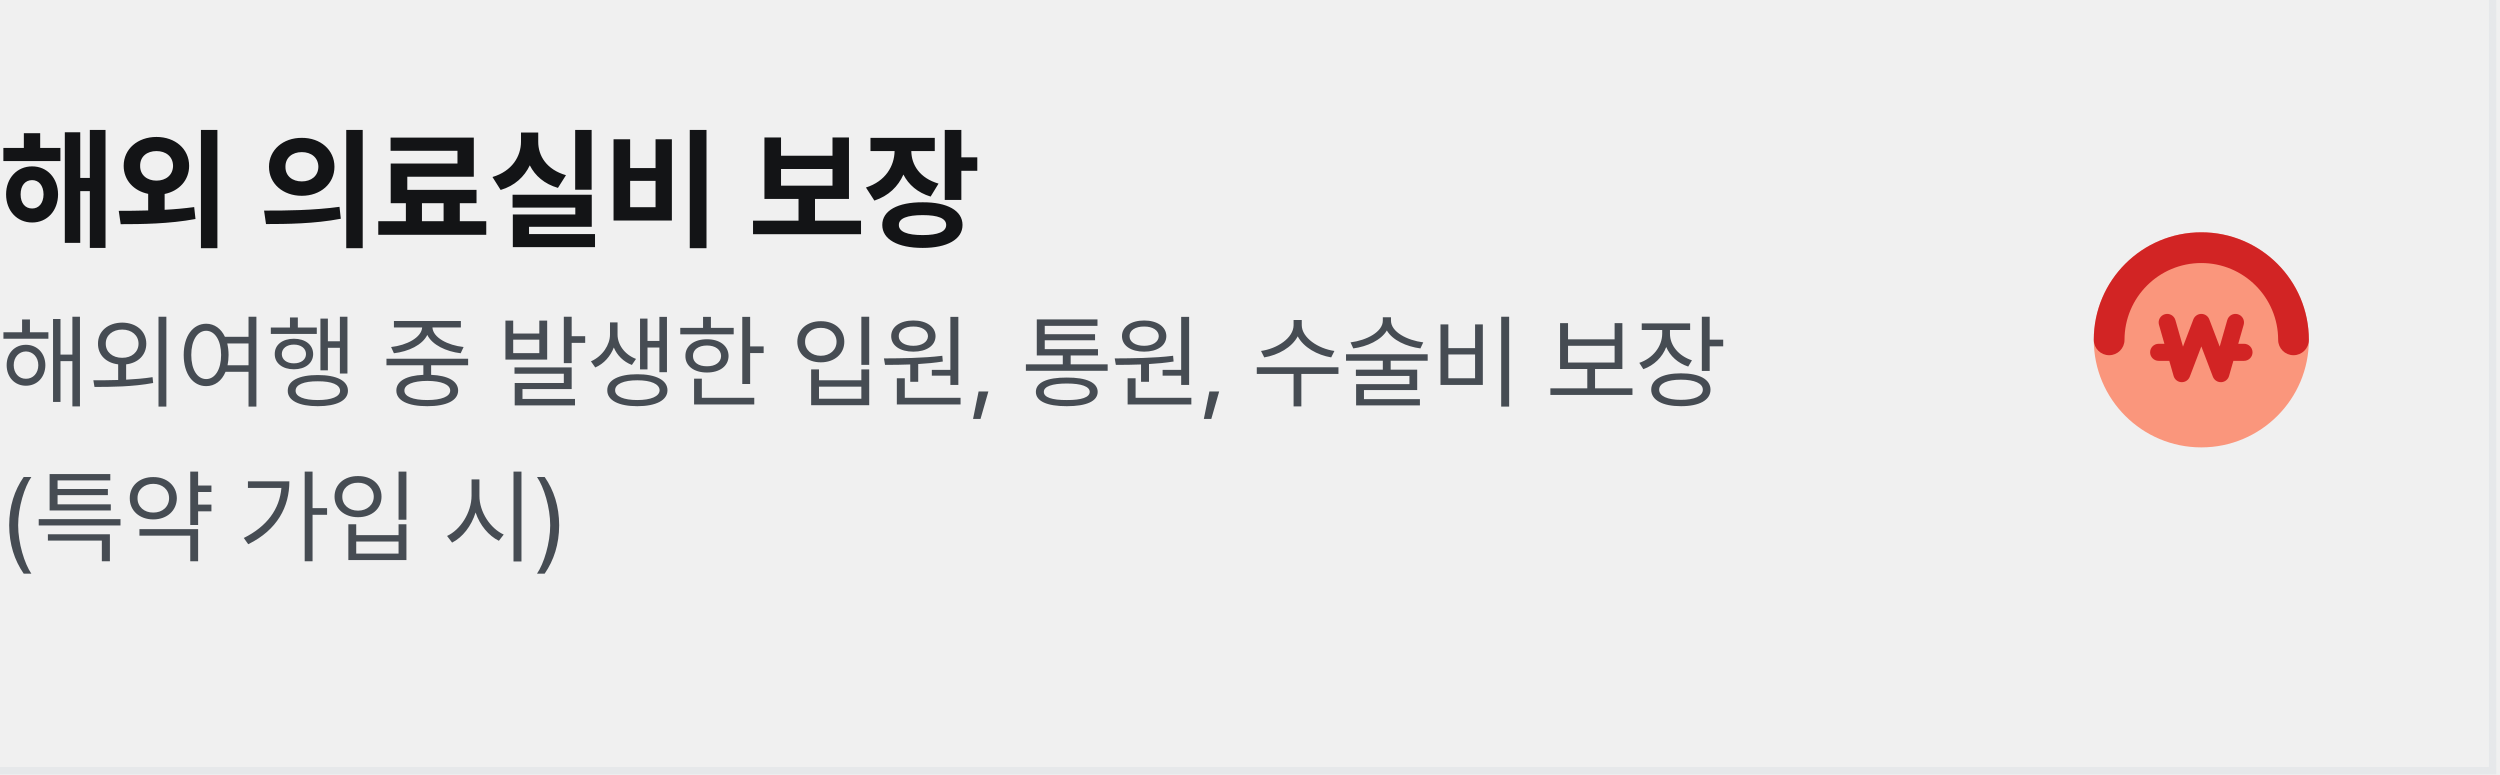
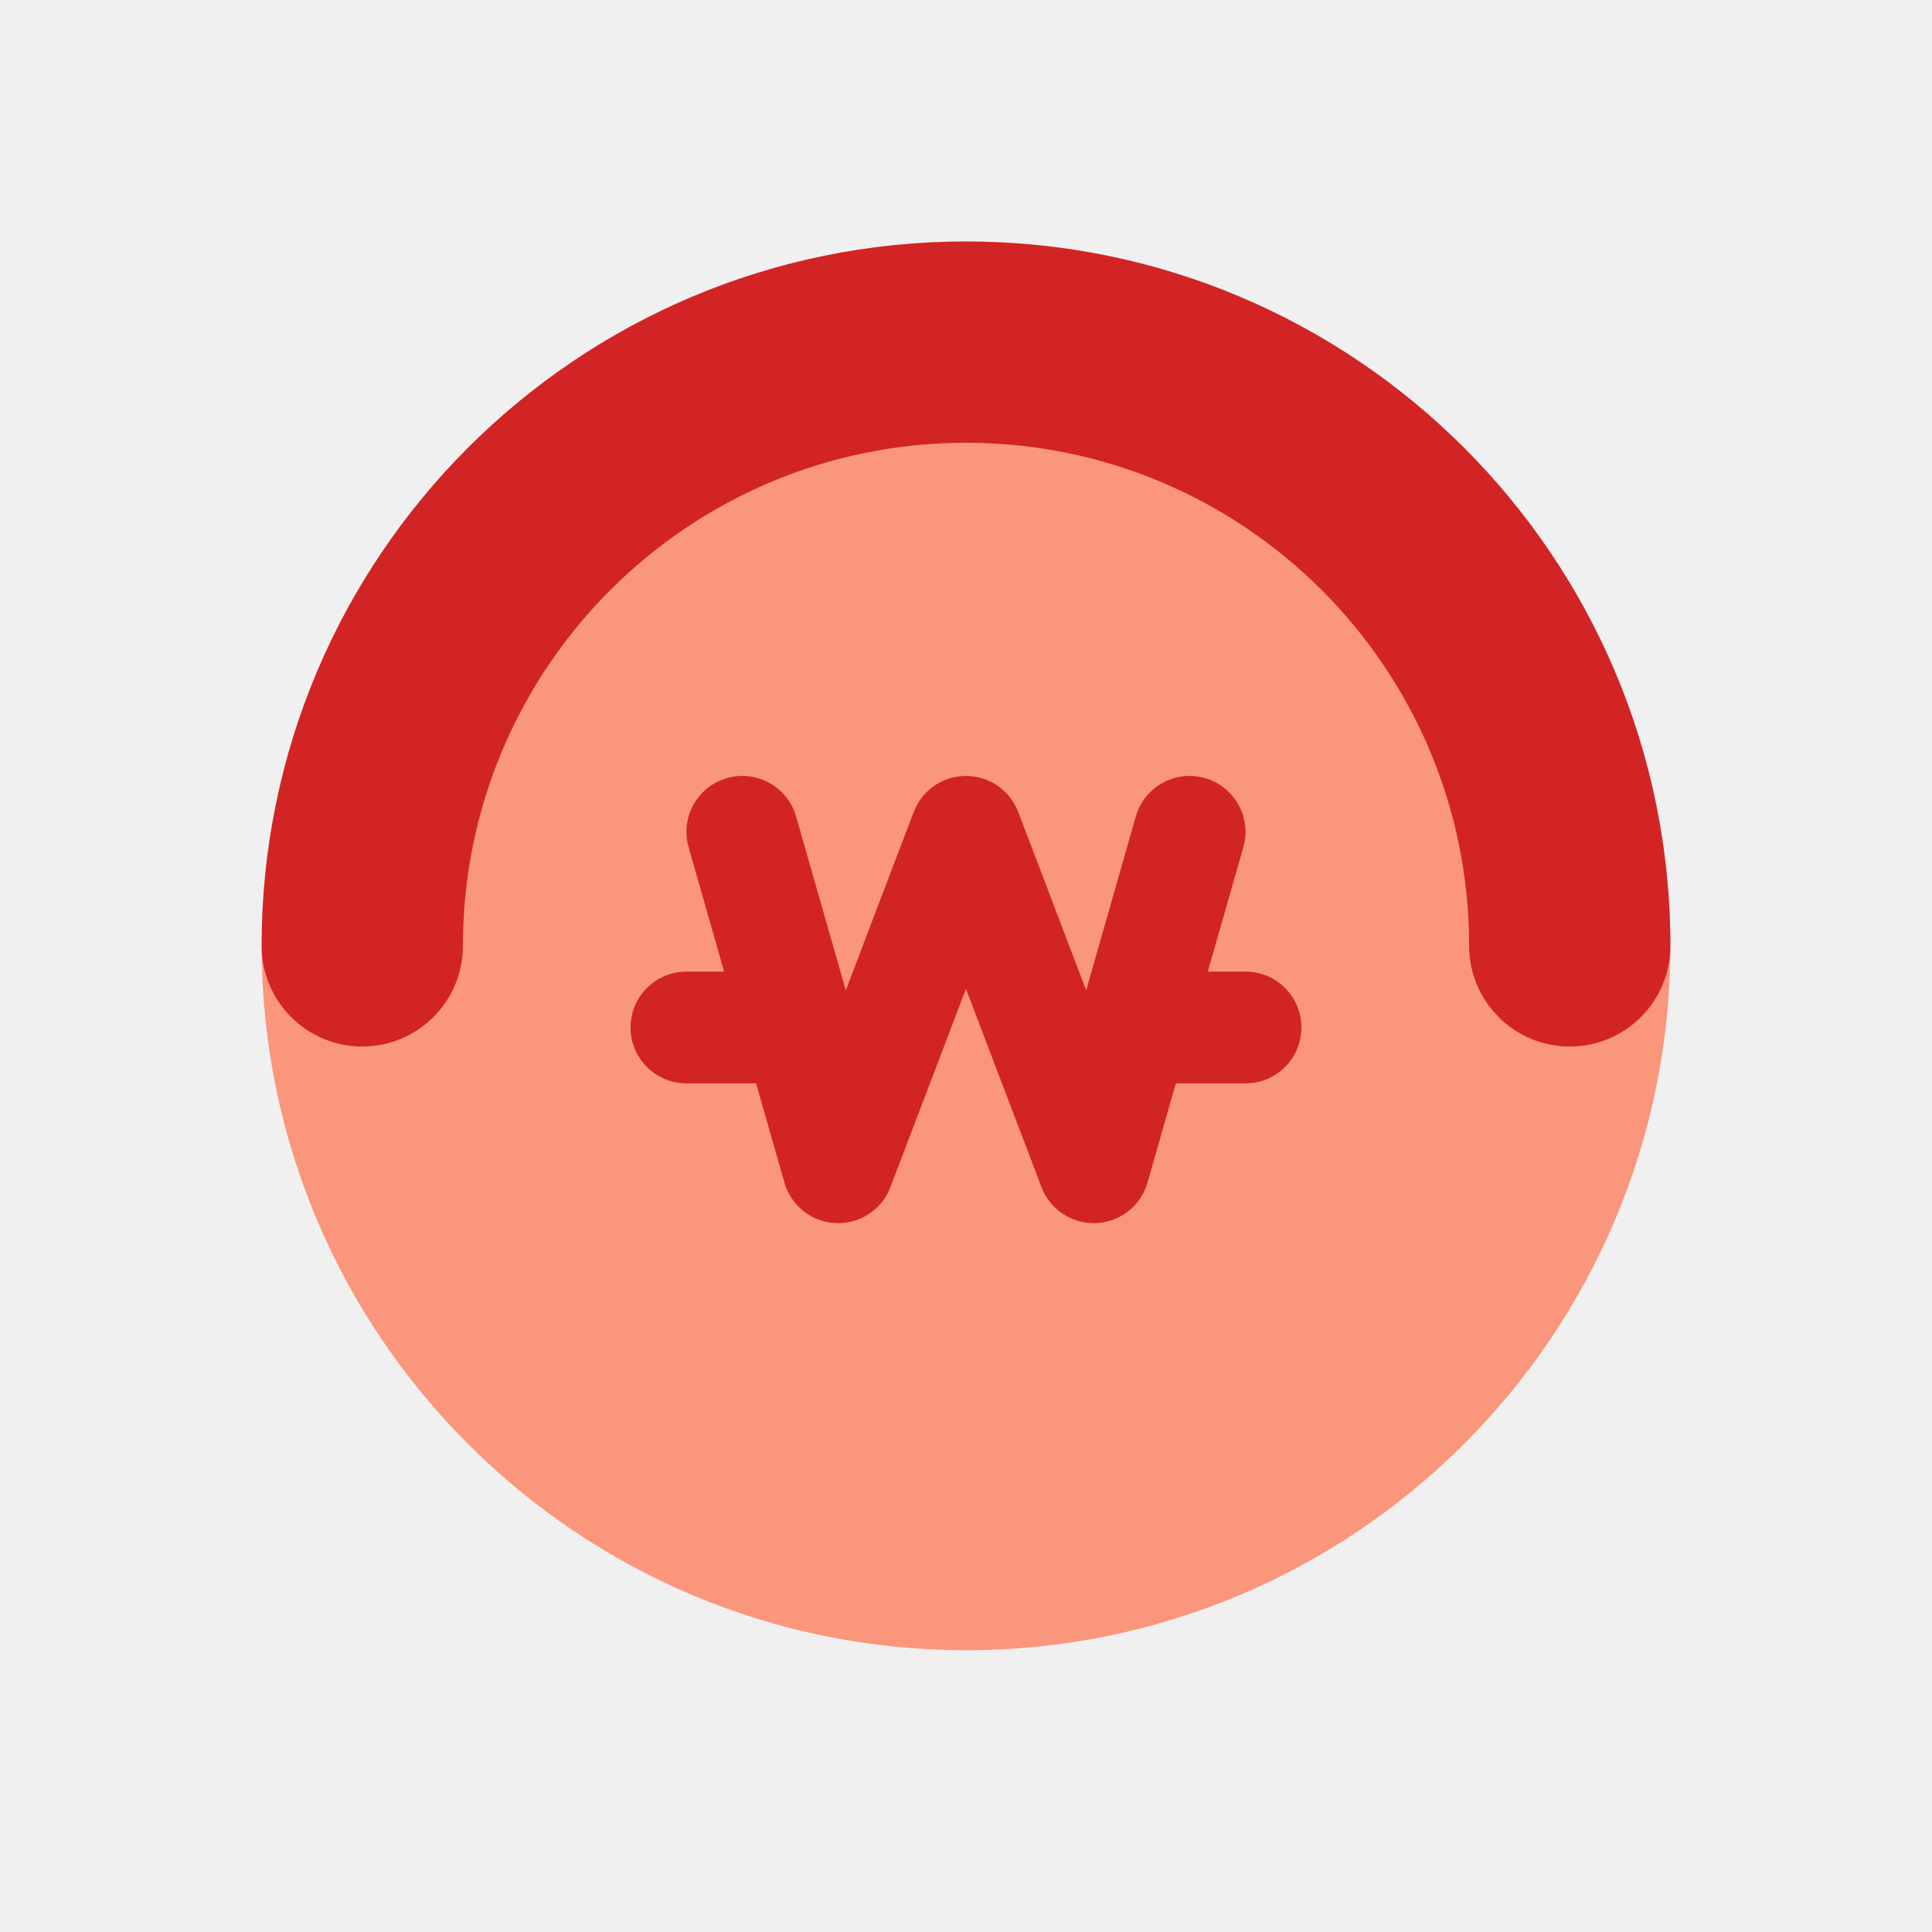
- <svg xmlns="http://www.w3.org/2000/svg" width="339" height="105" viewBox="0 0 339 105" fill="none">
-   <mask id="path-1-inside-1_22108_77959" fill="white">
-     <path d="M0 0H338.5V105H0V0Z" />
-   </mask>
-   <path d="M338.5 105V106H339.5V105H338.5ZM338.5 0H337.5V105H338.5H339.5V0H338.5ZM338.5 105V104H0V105V106H338.5V105Z" fill="#E6E8EA" mask="url(#path-1-inside-1_22108_77959)" />
-   <path d="M8.191 20.064V21.84H0.457V20.064H3.234V18.061H5.449V20.064H8.191ZM4.359 22.561C6.398 22.561 7.857 24.143 7.875 26.357C7.857 28.59 6.398 30.172 4.359 30.172C2.32 30.172 0.826 28.59 0.826 26.357C0.826 24.143 2.32 22.561 4.359 22.561ZM4.359 24.424C3.428 24.424 2.795 25.145 2.795 26.357C2.795 27.57 3.428 28.273 4.359 28.273C5.256 28.273 5.889 27.57 5.906 26.357C5.889 25.145 5.256 24.424 4.359 24.424ZM14.309 17.621V33.617H12.182V25.918H10.881V32.932H8.789V17.938H10.881V24.125H12.182V17.621H14.309ZM21.217 18.57C23.748 18.57 25.646 20.188 25.646 22.49C25.646 24.441 24.284 25.9 22.324 26.305V28.449C23.678 28.379 25.04 28.256 26.332 28.08L26.508 29.697C22.957 30.365 19.16 30.4 16.365 30.4L16.102 28.59C17.279 28.59 18.65 28.581 20.092 28.537V26.287C18.141 25.892 16.77 24.433 16.77 22.49C16.77 20.188 18.686 18.57 21.217 18.57ZM21.217 20.486C19.951 20.486 18.984 21.207 19.002 22.49C18.984 23.738 19.951 24.494 21.217 24.494C22.5 24.494 23.449 23.738 23.467 22.49C23.449 21.207 22.482 20.486 21.217 20.486ZM29.479 17.621V33.652H27.246V17.621H29.479ZM40.922 18.693C43.453 18.676 45.352 20.328 45.352 22.613C45.352 24.916 43.453 26.551 40.922 26.551C38.391 26.551 36.475 24.916 36.475 22.613C36.475 20.328 38.391 18.676 40.922 18.693ZM40.922 20.627C39.656 20.627 38.69 21.365 38.707 22.613C38.69 23.879 39.656 24.6 40.922 24.6C42.188 24.6 43.154 23.879 43.172 22.613C43.154 21.365 42.205 20.627 40.922 20.627ZM49.184 17.621V33.652H46.951V17.621H49.184ZM35.807 28.555C38.654 28.572 42.609 28.52 46.037 28.045L46.213 29.662C42.662 30.348 38.865 30.383 36.07 30.383L35.807 28.555ZM65.936 29.996V31.842H51.293V29.996H55.037V27.553H52.98V22.174H62.033V20.451H52.963V18.658H64.248V23.967H55.23V25.742H64.617V27.553H62.35V29.996H65.936ZM57.217 29.996H60.152V27.553H57.217V29.996ZM80.227 17.621V25.725H77.994V17.621H80.227ZM80.244 26.41V30.752H71.736V31.736H80.684V33.512H69.539V29.082H78.012V28.15H69.504V26.41H80.244ZM72.984 19.203C72.967 21.137 74.127 23 76.746 23.756L75.656 25.479C73.819 24.942 72.554 23.835 71.842 22.42C71.103 23.967 69.794 25.197 67.887 25.76L66.779 24.002C69.451 23.211 70.647 21.189 70.647 19.203V17.973H72.984V19.203ZM95.801 17.621V33.652H93.533V17.621H95.801ZM85.447 18.887V22.789H88.893V18.887H91.107V29.908H83.197V18.887H85.447ZM85.447 28.098H88.893V24.529H85.447V28.098ZM116.754 29.926V31.754H102.111V29.926H108.281V26.973H103.658V18.641H105.908V21.119H112.887V18.641H115.119V26.973H110.514V29.926H116.754ZM105.908 25.18H112.887V22.912H105.908V25.18ZM126.756 18.693V20.486H123.574C123.592 22.35 124.708 24.151 127.266 24.898L126.193 26.656C124.427 26.12 123.205 25.048 122.502 23.668C121.79 25.285 120.489 26.568 118.564 27.201L117.422 25.426C120.076 24.591 121.271 22.517 121.307 20.486H118.037V18.693H126.756ZM130.359 17.621V21.33H132.521V23.158H130.359V27.113H128.109V17.621H130.359ZM125.121 27.43C128.443 27.412 130.518 28.555 130.518 30.506C130.518 32.457 128.443 33.617 125.121 33.617C121.729 33.617 119.637 32.457 119.637 30.506C119.637 28.555 121.729 27.412 125.121 27.43ZM125.121 29.17C123.012 29.17 121.869 29.609 121.887 30.506C121.869 31.42 123.012 31.877 125.121 31.877C127.195 31.877 128.303 31.42 128.303 30.506C128.303 29.609 127.195 29.17 125.121 29.17Z" fill="#131416" />
-   <path d="M6.562 45.059V45.934H0.465V45.059H2.994V43.322H4.061V45.059H6.562ZM3.514 46.754C5.045 46.754 6.139 47.902 6.152 49.516C6.139 51.143 5.045 52.305 3.514 52.305C1.996 52.305 0.902 51.143 0.902 49.516C0.902 47.902 1.996 46.754 3.514 46.754ZM3.514 47.656C2.557 47.67 1.859 48.449 1.859 49.516C1.859 50.596 2.557 51.375 3.514 51.361C4.484 51.375 5.195 50.596 5.195 49.516C5.195 48.449 4.484 47.67 3.514 47.656ZM10.842 42.953V55.107H9.816V48.969H8.203V54.506H7.191V43.254H8.203V48.08H9.816V42.953H10.842ZM16.57 43.746C18.484 43.76 19.838 44.908 19.838 46.603C19.838 48.135 18.73 49.222 17.104 49.406V51.484C18.307 51.423 19.53 51.32 20.686 51.143L20.768 51.935C17.992 52.455 14.998 52.469 12.81 52.469L12.66 51.566C13.651 51.566 14.807 51.566 16.023 51.525V49.406C14.396 49.215 13.275 48.135 13.289 46.603C13.275 44.908 14.656 43.76 16.57 43.746ZM16.57 44.69C15.271 44.69 14.328 45.469 14.342 46.603C14.328 47.738 15.271 48.531 16.57 48.518C17.855 48.531 18.785 47.738 18.785 46.603C18.785 45.469 17.855 44.69 16.57 44.69ZM22.559 42.953V55.135H21.492V42.953H22.559ZM27.959 43.897C29.073 43.903 29.976 44.553 30.502 45.674H33.701V42.953H34.768V55.135H33.701V50.418H30.584C30.071 51.648 29.135 52.359 27.959 52.359C26.168 52.359 24.91 50.719 24.91 48.135C24.91 45.551 26.168 43.91 27.959 43.897ZM27.959 44.853C26.756 44.867 25.936 46.152 25.936 48.135C25.936 50.117 26.756 51.402 27.959 51.402C29.148 51.402 29.982 50.117 29.982 48.135C29.982 46.152 29.148 44.867 27.959 44.853ZM30.816 46.576C30.926 47.048 30.994 47.567 30.994 48.135C30.994 48.634 30.939 49.105 30.857 49.529H33.701V46.576H30.816ZM47.113 42.953V50.65H46.088V47.164H44.461V50.213H43.449V43.199H44.461V46.275H46.088V42.953H47.113ZM42.957 44.416V45.277H36.723V44.416H39.32V43.049H40.387V44.416H42.957ZM39.853 45.934C41.398 45.934 42.451 46.74 42.465 48.012C42.451 49.256 41.398 50.076 39.853 50.076C38.322 50.076 37.242 49.256 37.256 48.012C37.242 46.74 38.322 45.934 39.853 45.934ZM39.853 46.727C38.883 46.727 38.213 47.246 38.213 48.012C38.213 48.764 38.883 49.27 39.853 49.27C40.824 49.27 41.494 48.764 41.494 48.012C41.494 47.246 40.824 46.727 39.853 46.727ZM43.094 50.855C45.65 50.855 47.182 51.621 47.182 52.988C47.182 54.315 45.65 55.08 43.094 55.08C40.537 55.08 39.006 54.315 39.02 52.988C39.006 51.621 40.537 50.855 43.094 50.855ZM43.094 51.703C41.207 51.69 40.072 52.154 40.086 52.988C40.072 53.781 41.207 54.246 43.094 54.246C44.98 54.246 46.102 53.781 46.115 52.988C46.102 52.154 44.98 51.69 43.094 51.703ZM63.478 48.641V49.529H58.461V50.828C60.758 50.924 62.111 51.676 62.125 52.961C62.111 54.315 60.553 55.08 57.941 55.08C55.303 55.08 53.744 54.315 53.744 52.961C53.744 51.676 55.091 50.924 57.408 50.828V49.529H52.404V48.641H63.478ZM57.941 51.648C55.986 51.662 54.824 52.141 54.838 52.961C54.824 53.768 55.986 54.246 57.941 54.246C59.869 54.246 61.045 53.768 61.045 52.961C61.045 52.141 59.869 51.662 57.941 51.648ZM62.494 43.527V44.402H58.639C58.707 45.77 60.717 46.829 62.863 47.055L62.467 47.902C60.477 47.663 58.611 46.774 57.941 45.414C57.278 46.774 55.419 47.663 53.416 47.902L53.033 47.055C55.139 46.829 57.162 45.77 57.244 44.402H53.416V43.527H62.494ZM69.59 43.473V45.223H73.131V43.473H74.197V48.764H68.537V43.473H69.59ZM69.59 47.889H73.131V46.057H69.59V47.889ZM77.519 42.953V45.592H79.352V46.494H77.519V49.242H76.453V42.953H77.519ZM77.519 49.816V52.756H70.848V54.096H77.971V54.971H69.795V51.935H76.453V50.678H69.768V49.816H77.519ZM83.74 45.373C83.74 46.713 84.684 48.08 86.242 48.668L85.682 49.488C84.513 49.037 83.672 48.169 83.234 47.123C82.783 48.285 81.915 49.317 80.719 49.83L80.131 48.996C81.731 48.299 82.715 46.727 82.715 45.373V43.719H83.74V45.373ZM90.439 42.967V50.473H89.414V47.123H87.801V50.09H86.789V43.199H87.801V46.234H89.414V42.967H90.439ZM86.42 50.746C88.936 50.746 90.508 51.539 90.508 52.92C90.508 54.287 88.936 55.08 86.42 55.08C83.891 55.08 82.332 54.287 82.346 52.92C82.332 51.539 83.891 50.746 86.42 50.746ZM86.42 51.566C84.561 51.566 83.398 52.072 83.412 52.92C83.398 53.754 84.561 54.246 86.42 54.246C88.266 54.246 89.428 53.754 89.441 52.92C89.428 52.072 88.266 51.566 86.42 51.566ZM101.719 42.967V46.973H103.551V47.875H101.719V52.072H100.652V42.967H101.719ZM99.49 44.457V45.332H92.244V44.457H95.334V42.967H96.4V44.457H99.49ZM95.867 46.002C97.603 46.002 98.779 46.891 98.793 48.272C98.779 49.639 97.603 50.514 95.867 50.514C94.117 50.514 92.928 49.639 92.941 48.272C92.928 46.891 94.117 46.002 95.867 46.002ZM95.867 46.85C94.719 46.85 93.953 47.41 93.967 48.272C93.953 49.133 94.719 49.68 95.867 49.666C97.002 49.68 97.768 49.133 97.781 48.272C97.768 47.41 97.002 46.85 95.867 46.85ZM102.279 53.945V54.848H94.117V51.348H95.17V53.945H102.279ZM117.865 42.953V49.475H116.799V42.953H117.865ZM111.057 50.09V51.566H116.799V50.09H117.865V54.943H109.99V50.09H111.057ZM111.057 54.068H116.799V52.428H111.057V54.068ZM111.303 43.555C113.148 43.541 114.488 44.676 114.488 46.344C114.488 47.998 113.148 49.133 111.303 49.133C109.457 49.133 108.117 47.998 108.117 46.344C108.117 44.676 109.457 43.541 111.303 43.555ZM111.303 44.457C110.059 44.443 109.156 45.236 109.17 46.344C109.156 47.451 110.059 48.244 111.303 48.244C112.533 48.244 113.436 47.451 113.436 46.344C113.436 45.236 112.533 44.443 111.303 44.457ZM129.951 42.967V52.195H128.871V50.938H126.355V50.158H128.871V42.967H129.951ZM130.252 53.945V54.848H121.611V51.293H122.691V53.945H130.252ZM119.861 48.6C122.131 48.586 125.166 48.572 127.777 48.244L127.846 49.023C126.759 49.194 125.624 49.304 124.51 49.365V51.772H123.43V49.42C122.199 49.475 121.03 49.481 120.012 49.475L119.861 48.6ZM123.854 43.459C125.631 43.459 126.848 44.307 126.861 45.578C126.848 46.877 125.631 47.684 123.854 47.684C122.062 47.684 120.846 46.877 120.846 45.578C120.846 44.307 122.062 43.459 123.854 43.459ZM123.854 44.279C122.664 44.266 121.857 44.799 121.871 45.578C121.857 46.371 122.664 46.891 123.854 46.891C125.002 46.891 125.822 46.371 125.836 45.578C125.822 44.799 125.002 44.266 123.854 44.279ZM134.025 53.084L132.959 56.803H131.947L132.699 53.084H134.025ZM150.199 49.406V50.281H139.111V49.406H144.115V48.203H140.588V43.309H148.818V44.184H141.668V45.318H148.49V46.139H141.668V47.342H148.887V48.203H145.182V49.406H150.199ZM144.662 51.197C147.328 51.184 148.832 51.867 148.846 53.139C148.832 54.41 147.328 55.08 144.662 55.08C141.969 55.08 140.465 54.41 140.465 53.139C140.465 51.867 141.969 51.184 144.662 51.197ZM144.662 52.004C142.652 52.004 141.531 52.414 141.545 53.139C141.531 53.877 142.652 54.26 144.662 54.246C146.645 54.26 147.766 53.877 147.766 53.139C147.766 52.414 146.645 52.004 144.662 52.004ZM161.246 42.967V52.195H160.166V50.938H157.65V50.158H160.166V42.967H161.246ZM161.547 53.945V54.848H152.906V51.293H153.986V53.945H161.547ZM151.156 48.6C153.426 48.586 156.461 48.572 159.072 48.244L159.141 49.023C158.054 49.194 156.919 49.304 155.805 49.365V51.772H154.725V49.42C153.494 49.475 152.325 49.481 151.307 49.475L151.156 48.6ZM155.148 43.459C156.926 43.459 158.143 44.307 158.156 45.578C158.143 46.877 156.926 47.684 155.148 47.684C153.357 47.684 152.141 46.877 152.141 45.578C152.141 44.307 153.357 43.459 155.148 43.459ZM155.148 44.279C153.959 44.266 153.152 44.799 153.166 45.578C153.152 46.371 153.959 46.891 155.148 46.891C156.297 46.891 157.117 46.371 157.131 45.578C157.117 44.799 156.297 44.266 155.148 44.279ZM165.32 53.084L164.254 56.803H163.242L163.994 53.084H165.32ZM176.518 44.088C176.518 45.797 178.76 47.287 180.947 47.588L180.51 48.463C178.623 48.148 176.757 47.102 175.971 45.605C175.191 47.109 173.318 48.148 171.432 48.463L170.994 47.588C173.182 47.287 175.41 45.824 175.41 44.088V43.391H176.518V44.088ZM181.494 49.803V50.705H176.463V55.107H175.41V50.705H170.42V49.803H181.494ZM188.617 43.486C188.617 45.004 190.805 46.152 192.992 46.426L192.609 47.246C190.695 46.993 188.822 46.132 188.057 44.812C187.277 46.132 185.397 46.993 183.504 47.246L183.135 46.426C185.309 46.152 187.51 45.004 187.51 43.486V43.022H188.617V43.486ZM193.594 48.039V48.914H188.576V50.131H192.172V52.893H184.953V54.123H192.541V54.971H183.887V52.086H191.119V50.978H183.859V50.131H187.51V48.914H182.52V48.039H193.594ZM204.641 42.953V55.135H203.561V42.953H204.641ZM196.396 43.992V47.205H200.02V43.992H201.072V52.195H195.33V43.992H196.396ZM196.396 51.293H200.02V48.066H196.396V51.293ZM221.361 52.66V53.549H210.232V52.66H215.236V50.035H211.545V43.815H212.625V46.016H218.941V43.815H219.994V50.035H216.289V52.66H221.361ZM212.625 49.16H218.941V46.891H212.625V49.16ZM226.447 45.264C226.447 46.85 227.637 48.272 229.428 48.859L228.922 49.707C227.521 49.249 226.461 48.278 225.941 47.055C225.415 48.449 224.294 49.536 222.838 50.062L222.291 49.201C224.109 48.586 225.381 47.014 225.395 45.264V44.744H222.619V43.855H229.182V44.744H226.447V45.264ZM231.834 42.953V46.057H233.666V46.959H231.834V50.295H230.768V42.953H231.834ZM227.938 50.623C230.439 50.623 231.943 51.443 231.943 52.838C231.943 54.26 230.439 55.08 227.938 55.08C225.436 55.08 223.904 54.26 223.904 52.838C223.904 51.443 225.436 50.623 227.938 50.623ZM227.938 51.484C226.105 51.484 224.971 51.99 224.984 52.838C224.971 53.713 226.105 54.219 227.938 54.219C229.783 54.219 230.904 53.713 230.904 52.838C230.904 51.99 229.783 51.484 227.938 51.484ZM1.244 71.227C1.258 68.643 1.955 66.496 3.213 64.678H4.252C3.322 66.031 2.461 68.793 2.461 71.227C2.461 73.66 3.322 76.436 4.252 77.789H3.213C1.955 75.957 1.258 73.811 1.244 71.227ZM16.338 70.393V71.254H5.25V70.393H16.338ZM14.902 72.443V76.107H13.809V73.305H6.494V72.443H14.902ZM15.025 68.383V69.217H6.727V64.281H14.957V65.143H7.807V66.305H14.629V67.139H7.807V68.383H15.025ZM28.67 65.84V66.715H26.865V68.424H28.67V69.34H26.865V71.186H25.799V63.953H26.865V65.84H28.67ZM26.865 71.746V76.107H25.799V72.635H18.908V71.746H26.865ZM20.781 64.691C22.627 64.678 23.967 65.867 23.98 67.549C23.967 69.258 22.627 70.434 20.781 70.434C18.936 70.434 17.582 69.258 17.596 67.549C17.582 65.867 18.936 64.678 20.781 64.691ZM20.781 65.607C19.551 65.607 18.635 66.4 18.648 67.549C18.635 68.711 19.551 69.518 20.781 69.504C22.025 69.518 22.928 68.711 22.928 67.549C22.928 66.4 22.025 65.607 20.781 65.607ZM42.383 63.953V68.902H44.352V69.805H42.383V76.107H41.316V63.953H42.383ZM39.238 65.266C39.238 68.711 37.625 71.842 33.66 73.797L33.059 72.949C36.203 71.384 37.912 69.046 38.158 66.168H33.619V65.266H39.238ZM55.111 63.953V70.475H54.045V63.953H55.111ZM48.303 71.09V72.566H54.045V71.09H55.111V75.943H47.236V71.09H48.303ZM48.303 75.068H54.045V73.428H48.303V75.068ZM48.549 64.555C50.395 64.541 51.734 65.676 51.734 67.344C51.734 68.998 50.395 70.133 48.549 70.133C46.703 70.133 45.363 68.998 45.363 67.344C45.363 65.676 46.703 64.541 48.549 64.555ZM48.549 65.457C47.305 65.443 46.402 66.236 46.416 67.344C46.402 68.451 47.305 69.244 48.549 69.244C49.779 69.244 50.682 68.451 50.682 67.344C50.682 66.236 49.779 65.443 48.549 65.457ZM65.01 67.221C64.996 69.436 66.514 71.678 68.305 72.484L67.648 73.332C66.268 72.655 65.071 71.227 64.49 69.49C63.923 71.329 62.727 72.86 61.305 73.578L60.621 72.676C62.426 71.842 63.93 69.531 63.943 67.221V65.006H65.01V67.221ZM70.711 63.953V76.135H69.631V63.953H70.711ZM75.824 71.227C75.811 73.811 75.113 75.957 73.856 77.789H72.816C73.746 76.436 74.607 73.66 74.607 71.227C74.607 68.793 73.746 66.031 72.816 64.678H73.856C75.113 66.496 75.811 68.643 75.824 71.227Z" fill="#464C53" />
-   <circle cx="298.5" cy="46.083" r="14.583" fill="#FA967C" />
+ <svg xmlns="http://www.w3.org/2000/svg" width="40" height="40" viewBox="0 0 40 40" fill="none">
+   <circle cx="20" cy="19.583" r="14.583" fill="#FA967C" />
  <g style="mix-blend-mode:multiply">
-     <path d="M308.917 46.083C308.917 40.33 304.253 35.667 298.5 35.667C292.747 35.667 288.084 40.33 288.084 46.083C288.084 47.234 287.151 48.167 286 48.167C284.85 48.167 283.917 47.234 283.917 46.083C283.917 38.029 290.446 31.5 298.5 31.5C306.554 31.5 313.084 38.029 313.084 46.083C313.084 47.234 312.151 48.167 311 48.167C309.85 48.167 308.917 47.234 308.917 46.083Z" fill="#D63D4A" />
+     <path d="M30.417 19.583C30.417 13.83 25.753 9.167 20 9.167C14.247 9.167 9.584 13.83 9.584 19.583C9.584 20.734 8.651 21.667 7.5 21.667C6.35 21.667 5.417 20.734 5.417 19.583C5.417 11.529 11.946 5 20 5C28.055 5 34.584 11.529 34.584 19.583C34.584 20.734 33.651 21.667 32.5 21.667C31.35 21.667 30.417 20.734 30.417 19.583Z" fill="#D63D4A" />
  </g>
  <g style="mix-blend-mode:multiply">
-     <path d="M294.983 43.404C294.808 42.79 294.167 42.434 293.553 42.609C292.938 42.785 292.582 43.425 292.758 44.04L293.493 46.616H292.713C292.074 46.616 291.556 47.134 291.556 47.773C291.556 48.412 292.074 48.931 292.713 48.931H294.155L294.742 50.985C294.879 51.464 295.307 51.802 295.805 51.823C296.303 51.844 296.759 51.544 296.936 51.079L298.5 46.973L300.064 51.079C300.241 51.544 300.697 51.844 301.195 51.823C301.693 51.802 302.122 51.464 302.258 50.985L302.845 48.931H304.287C304.926 48.931 305.445 48.412 305.445 47.773C305.445 47.134 304.926 46.616 304.287 46.616H303.507L304.243 44.04C304.418 43.425 304.062 42.785 303.448 42.609C302.833 42.434 302.192 42.79 302.017 43.404L300.989 47.003L299.582 43.31C299.411 42.861 298.98 42.565 298.5 42.565C298.02 42.565 297.589 42.861 297.419 43.31L296.012 47.003L294.983 43.404Z" fill="#D63D4A" />
+     <path d="M16.482 16.904C16.307 16.29 15.666 15.934 15.052 16.109C14.437 16.285 14.081 16.925 14.257 17.54L14.992 20.116H14.212C13.573 20.116 13.055 20.634 13.055 21.273C13.055 21.912 13.573 22.43 14.212 22.43H15.654L16.241 24.485C16.378 24.964 16.806 25.302 17.304 25.323C17.802 25.344 18.258 25.044 18.435 24.579L19.999 20.473L21.563 24.579C21.741 25.044 22.196 25.344 22.694 25.323C23.192 25.302 23.621 24.964 23.758 24.485L24.344 22.43H25.786C26.425 22.43 26.944 21.912 26.944 21.273C26.944 20.634 26.425 20.116 25.786 20.116H25.006L25.742 17.54C25.917 16.925 25.561 16.285 24.947 16.109C24.332 15.934 23.692 16.29 23.516 16.904L22.488 20.503L21.081 16.81C20.91 16.361 20.479 16.065 19.999 16.065C19.519 16.065 19.088 16.361 18.918 16.81L17.511 20.503L16.482 16.904Z" fill="#D63D4A" />
  </g>
</svg>
